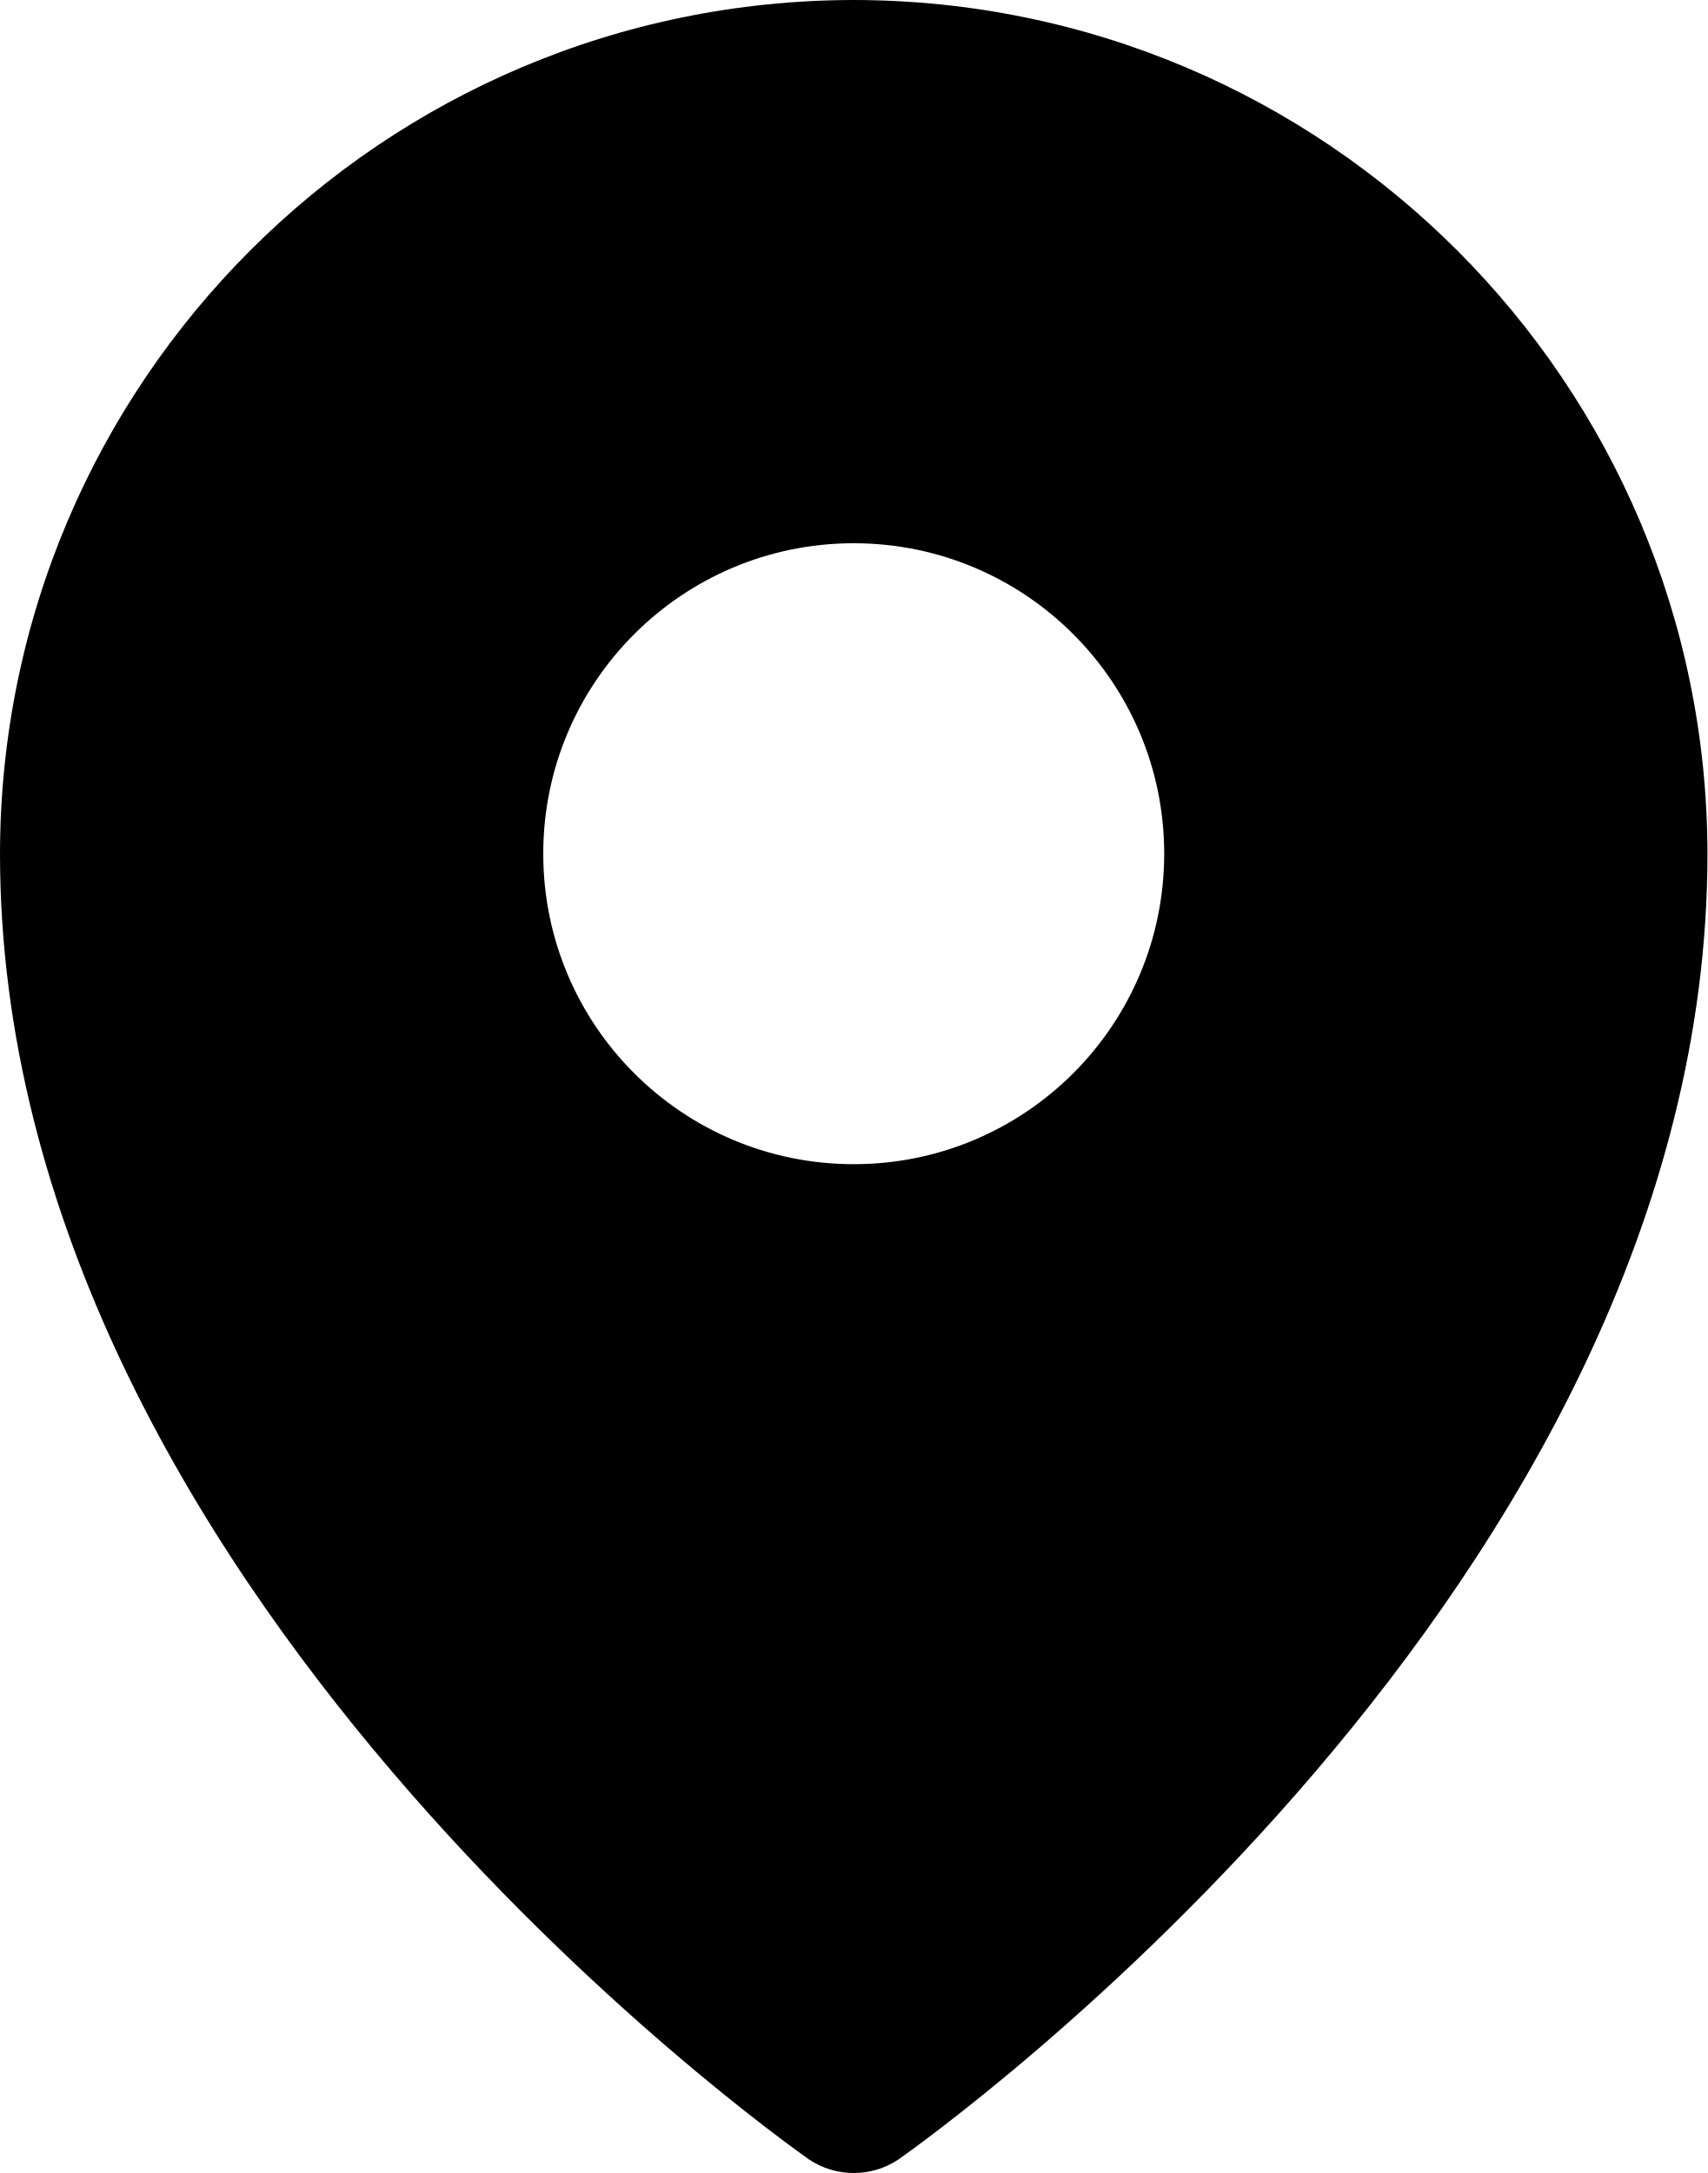
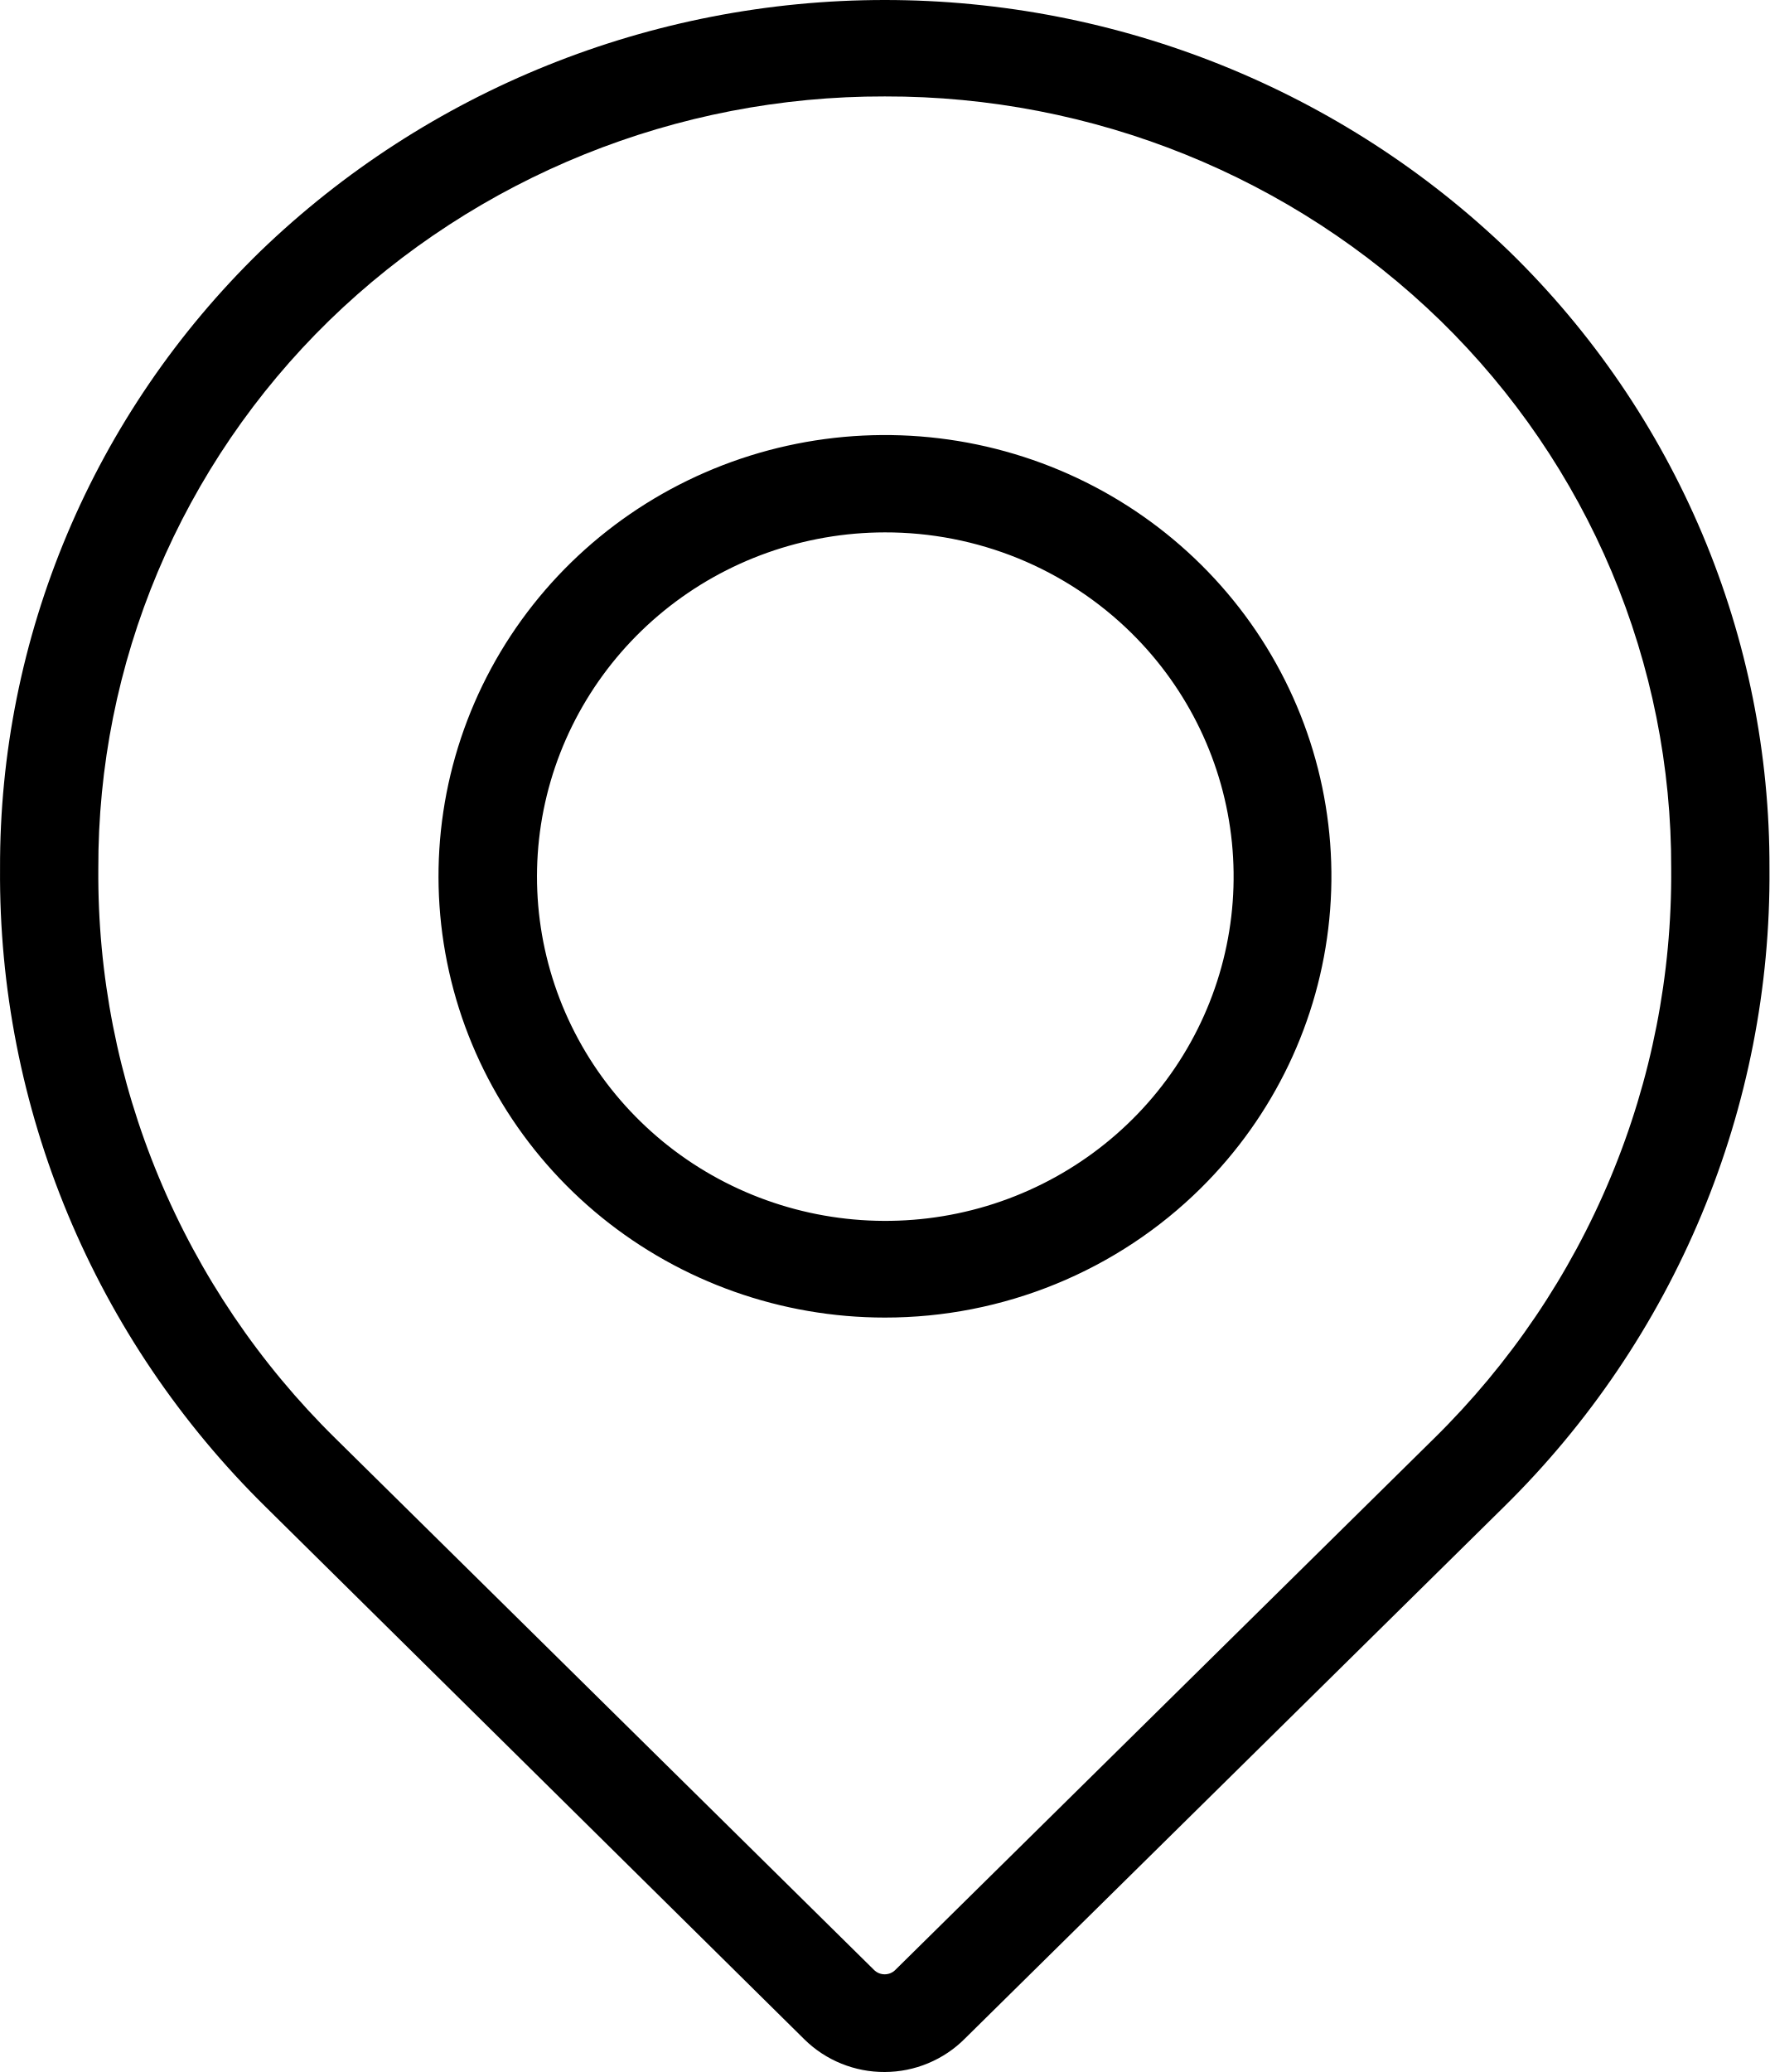
- <svg xmlns="http://www.w3.org/2000/svg" viewBox="0 0 18.858 24">
-   <path d="M49.429,16A9.44,9.44,0,0,0,40,25.429c0,8.068,8.572,14.165,8.936,14.422a.889.889,0,0,0,.986,0c.364-.257,8.936-6.354,8.936-14.422A9.44,9.44,0,0,0,49.429,16Zm0,6A3.429,3.429,0,1,1,46,25.429,3.429,3.429,0,0,1,49.429,22Z" transform="translate(-40 -16)" />
+ <svg xmlns="http://www.w3.org/2000/svg" viewBox="0 0 41 48">
+   <path d="M20.5 48C20.156 48.002 19.815 47.936 19.496 47.807C19.178 47.679 18.888 47.489 18.644 47.25L6.162 34.916C4.191 32.979 2.631 30.673 1.573 28.133C0.515 25.593 -0.019 22.871 0.001 20.124C-0.008 17.465 0.521 14.831 1.555 12.376C2.589 9.921 4.109 7.695 6.025 5.828C9.895 2.092 15.09 0 20.5 0C25.91 0 31.105 2.092 34.975 5.828C36.891 7.695 38.41 9.921 39.445 12.376C40.48 14.831 41.008 17.465 40.999 20.124C41.02 22.871 40.485 25.593 39.427 28.133C38.369 30.673 36.809 32.979 34.838 34.916L22.356 47.227C22.114 47.471 21.825 47.664 21.506 47.797C21.188 47.93 20.846 47.999 20.5 48ZM20.5 2.234C15.683 2.223 11.056 4.09 7.623 7.43C5.923 9.089 4.574 11.066 3.656 13.247C2.739 15.427 2.27 17.766 2.278 20.128C2.26 22.577 2.736 25.006 3.68 27.271C4.623 29.537 6.014 31.593 7.771 33.321L20.249 45.633C20.282 45.666 20.32 45.692 20.363 45.71C20.406 45.728 20.452 45.737 20.498 45.737C20.544 45.737 20.59 45.728 20.633 45.71C20.676 45.692 20.715 45.666 20.747 45.633L33.229 33.321C34.986 31.593 36.377 29.537 37.32 27.271C38.264 25.006 38.74 22.577 38.722 20.128C38.73 17.766 38.261 15.427 37.344 13.247C36.426 11.066 35.077 9.089 33.377 7.43C29.944 4.09 25.317 2.223 20.5 2.234Z M20.5 30.523C18.107 30.522 15.789 29.701 13.94 28.201C12.091 26.7 10.825 24.613 10.359 22.294C9.892 19.975 10.254 17.568 11.381 15.482C12.509 13.397 14.333 11.763 16.544 10.857C18.754 9.952 21.214 9.832 23.503 10.517C25.793 11.202 27.772 12.651 29.103 14.616C30.433 16.581 31.033 18.941 30.8 21.294C30.568 23.648 29.517 25.848 27.827 27.522C26.866 28.474 25.724 29.229 24.466 29.744C23.209 30.259 21.861 30.524 20.5 30.523ZM20.5 12.333C18.633 12.336 16.825 12.978 15.384 14.15C13.943 15.323 12.957 16.953 12.595 18.762C12.233 20.572 12.518 22.45 13.4 24.076C14.281 25.701 15.707 26.975 17.432 27.679C19.157 28.383 21.076 28.475 22.863 27.938C24.648 27.401 26.191 26.268 27.227 24.734C28.263 23.199 28.728 21.357 28.544 19.521C28.36 17.686 27.538 15.97 26.217 14.666C25.466 13.925 24.575 13.337 23.594 12.936C22.613 12.536 21.561 12.331 20.5 12.333Z" />
</svg>
